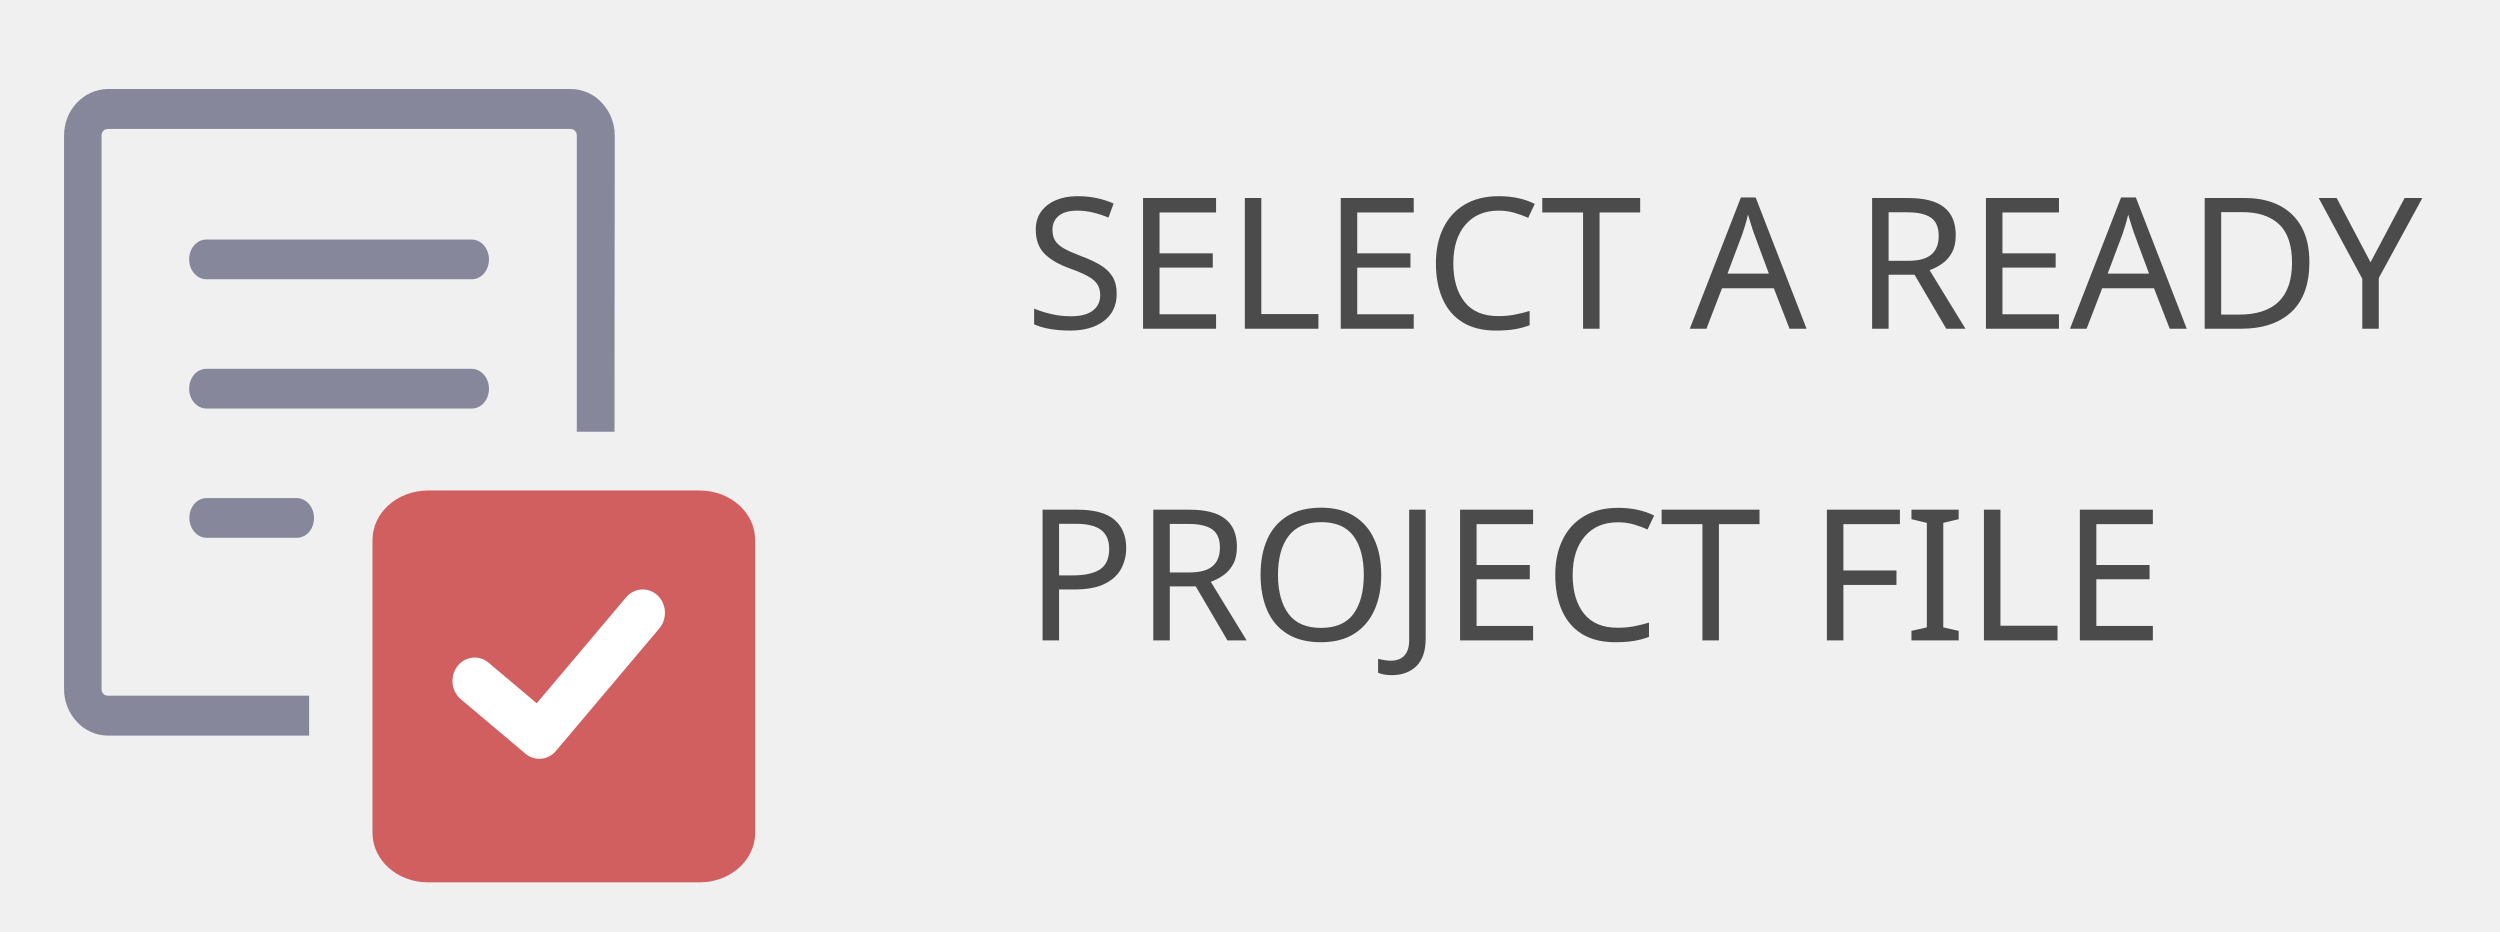
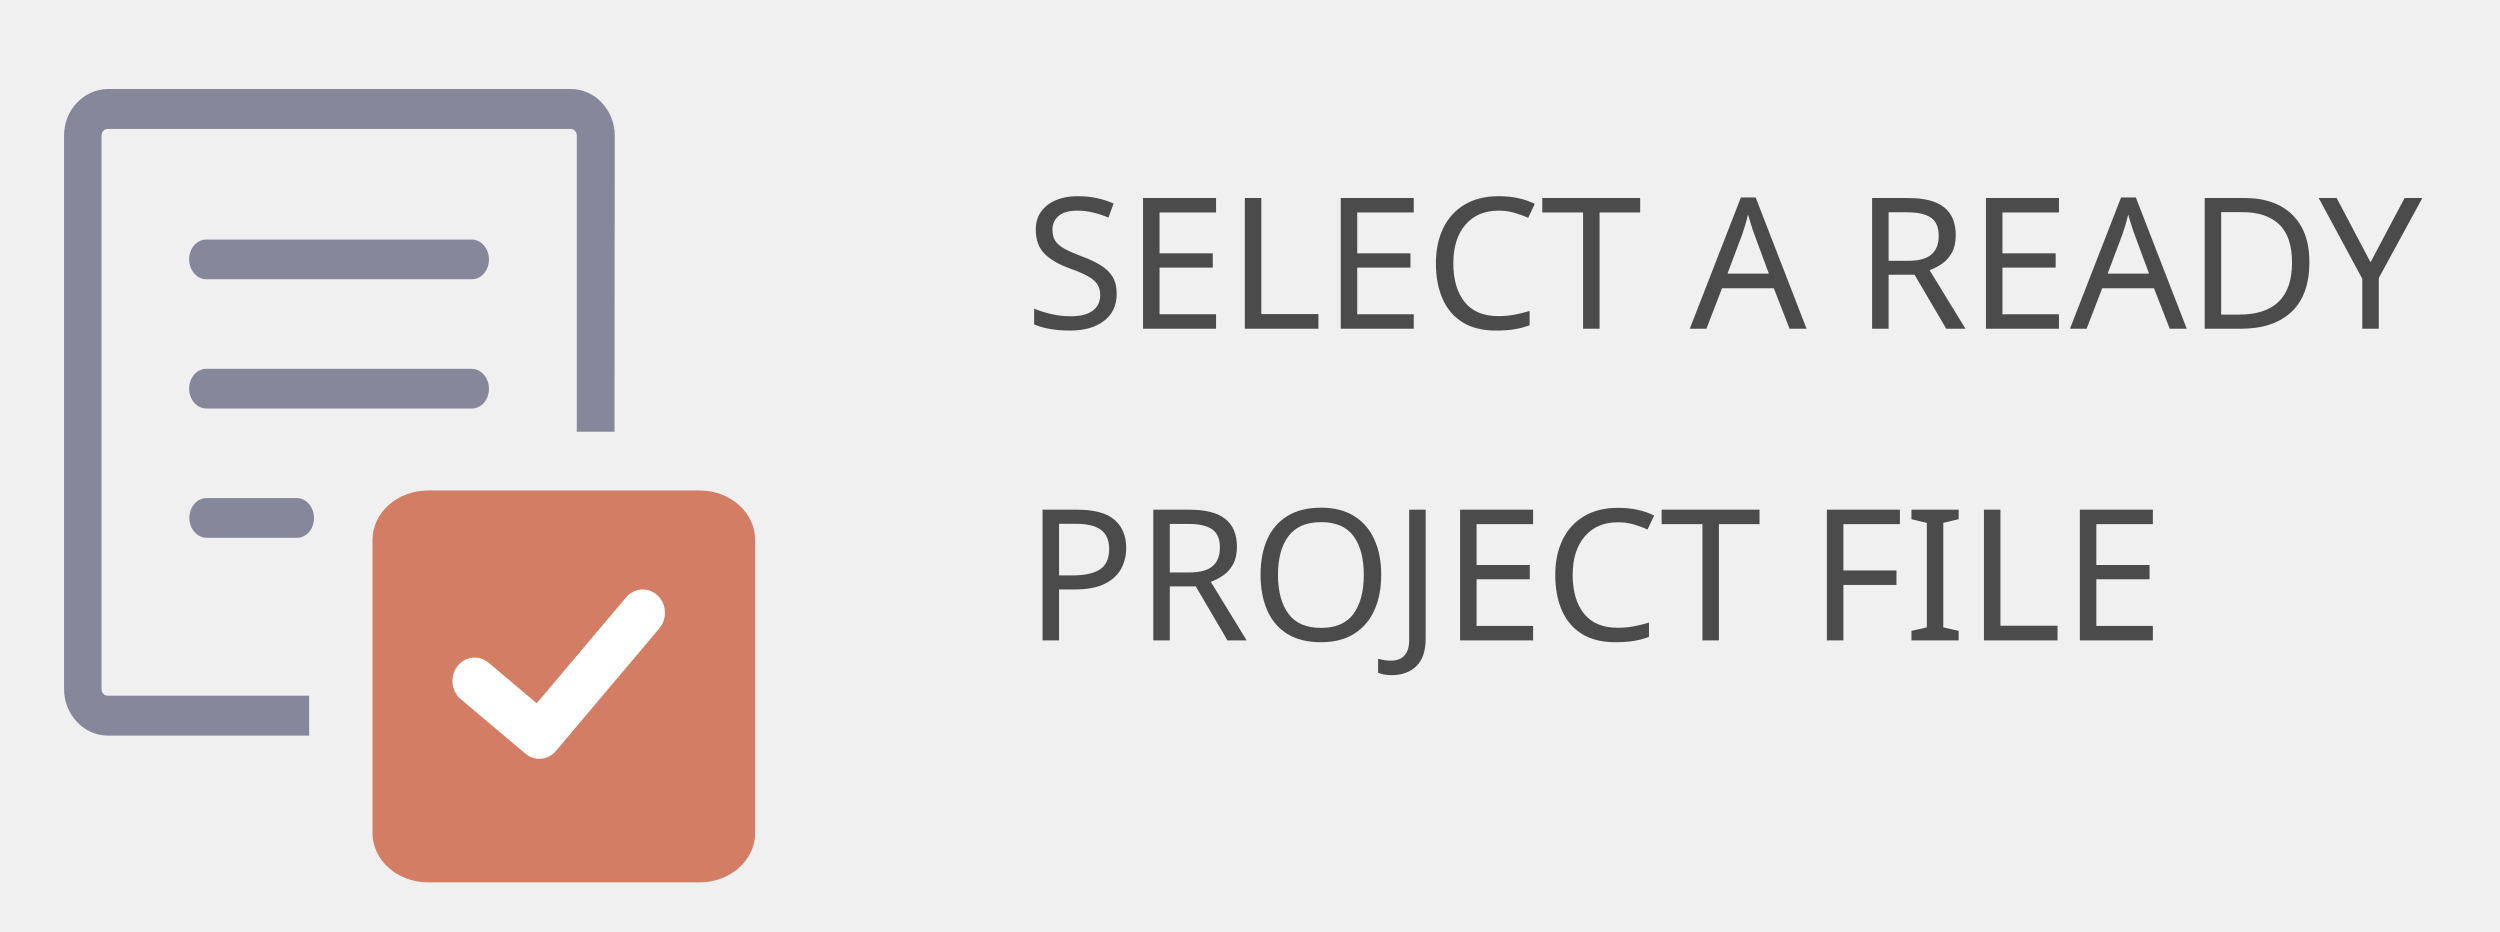
<svg xmlns="http://www.w3.org/2000/svg" height="95" viewBox="0 0 254.954 95" width="254.954" version="1.1" id="svg2">
  <defs id="defs2" />
  <g fill="none" fill-rule="evenodd" id="g2" transform="matrix(1.946449,0,0,2.084776,325,140.0001)" />
  <g id="g3" transform="matrix(0.3357943,0,0,0.2985843,147.2734,43.00004)" style="fill:#73737d;fill-opacity:1">
    <g id="g2-0" style="fill:#73737d;fill-opacity:1">
      <g style="fill:#87879b;fill-opacity:1;fill-rule:nonzero;stroke:#000000;stroke-width:0;stroke-linecap:butt;stroke-linejoin:miter;stroke-miterlimit:10;stroke-dasharray:none;stroke-opacity:1" transform="matrix(2.336032,0,0,2.761982,-445.2092,-112.4618)" id="g6">
        <g id="g2-9" transform="matrix(0.7456688,0,0,0.7351202,11.16254,-0.4153406)" style="fill:#87879b;fill-opacity:1;stroke:#000000;stroke-opacity:1">
          <path fill-rule="evenodd" clip-rule="evenodd" d="m 66.11,69.243 h 33.851 c 4.505,0 8.187,3.766 8.187,8.362 v 32.779 c 0,4.601 -3.688,8.363 -8.187,8.363 H 66.11 c -4.503,0 -8.185,-3.763 -8.185,-8.363 V 77.605 c 0,-4.595 3.682,-8.362 8.185,-8.362 z m -41.262,6.25 c -1.635,0 -2.996,-1.511 -2.996,-3.339 0,-1.869 1.322,-3.34 2.996,-3.34 h 15.738 c 1.635,0 2.997,1.511 2.997,3.34 0,1.868 -1.324,3.339 -2.997,3.339 z M 95.977,57.654 H 89.401 V 7.832 c 0,-0.318 -0.118,-0.596 -0.312,-0.795 -0.194,-0.198 -0.467,-0.318 -0.778,-0.318 H 7.629 c -0.311,0 -0.585,0.12 -0.778,0.318 -0.197,0.199 -0.313,0.476 -0.313,0.795 V 100.942 c 0,0.318 0.117,0.595 0.311,0.794 0.195,0.198 0.467,0.318 0.778,0.318 H 42.733 v 6.717 H 7.666 c -2.102,0 -4.047,-0.876 -5.409,-2.306 C 0.856,105.034 0,103.087 0,100.94 V 7.832 C 0,5.685 0.856,3.698 2.258,2.306 3.658,0.875 5.566,0 7.667,0 H 88.349 c 2.101,0 4.048,0.875 5.411,2.306 1.4,1.431 2.256,3.379 2.256,5.527 -9.46e-4,38.449 -0.04,-8.947 -0.04,49.822 z M 24.808,32.003 c -1.635,0 -2.996,-1.511 -2.996,-3.341 0,-1.868 1.324,-3.34 2.996,-3.34 h 46.283 c 1.636,0 2.995,1.511 2.995,3.339 0,1.869 -1.321,3.341 -2.995,3.341 z m 0,21.745 c -1.635,0 -2.996,-1.511 -2.996,-3.339 0,-1.869 1.324,-3.34 2.996,-3.34 h 46.283 c 1.636,0 2.995,1.51 2.995,3.34 0,1.868 -1.321,3.339 -2.995,3.339 z" id="path1-5" style="fill:#87879b;fill-opacity:1;stroke:#000000;stroke-width:0;stroke-opacity:1" />
        </g>
      </g>
      <rect style="fill:none;stroke:none;stroke-width:5.926;stroke-linejoin:round;stroke-miterlimit:0;stroke-dasharray:none;stroke-opacity:1" id="rect2" width="269.656" height="297.809" x="-434.374" y="-125.951" ry="0.012" />
      <rect style="fill:none;stroke:none;stroke-width:7.169;stroke-linejoin:round;stroke-miterlimit:0;stroke-dasharray:none;stroke-opacity:1" id="rect3" width="478.161" height="317.217" x="-455.151" y="-143.061" ry="0.015" />
      <rect style="fill:none;stroke:#e1a5a5;stroke-width:0;stroke-linejoin:round;stroke-miterlimit:0;stroke-dasharray:none;stroke-dashoffset:0;stroke-opacity:1" id="rect5" width="625.383" height="318.168" x="-453.472" y="-144.013" ry="23.123" />
      <text xml:space="preserve" style="font-style:italic;font-weight:900;font-size:58.952px;line-height:99.835px;font-family:Lato;-inkscape-font-specification:'Lato Heavy Italic';fill:#e1a5a5;fill-opacity:1;stroke:none;stroke-width:12.67;stroke-linejoin:round;stroke-miterlimit:0;stroke-dasharray:none;stroke-dashoffset:0;stroke-opacity:1" x="-135.046" y="-29.927" id="text7" transform="scale(0.9429678,1.060482)">
        <tspan id="tspan7" style="font-style:normal;font-variant:normal;font-weight:normal;font-stretch:normal;font-size:58.952px;line-height:99.835px;font-family:'Segoe UI';-inkscape-font-specification:'Segoe UI';fill:#4b4b4b;fill-opacity:1;stroke-width:12.67" x="-135.046" y="-29.927">SELECT A READY </tspan>
        <tspan style="font-style:normal;font-variant:normal;font-weight:normal;font-stretch:normal;font-size:58.952px;line-height:99.835px;font-family:'Segoe UI';-inkscape-font-specification:'Segoe UI';fill:#4b4b4b;fill-opacity:1;stroke-width:12.67" x="-135.046" y="70.446" id="tspan8">PROJECT FILE</tspan>
      </text>
      <rect style="fill:none;fill-opacity:1;stroke:none;stroke-width:12.67;stroke-linejoin:round;stroke-miterlimit:0;stroke-dasharray:none;stroke-dashoffset:0;stroke-opacity:1" id="rect8" width="590.666" height="318.168" x="-453.472" y="-144.013" ry="0" />
      <rect style="fill:none;fill-opacity:1;stroke:none;stroke-width:16.433;stroke-linejoin:round;stroke-miterlimit:0;stroke-dasharray:none;stroke-dashoffset:0;stroke-opacity:1" id="rect10" width="885.509" height="318.168" x="-453.472" y="-144.013" ry="23.123" />
-       <rect style="fill:#d25f5f;stroke:#d25f5f;stroke-width:11.979;stroke-linejoin:round;stroke-miterlimit:0;fill-opacity:1;stroke-opacity:1" id="rect1" width="104.23" height="121.865" x="-319.462" y="29.504" ry="10.88" />
+       <rect style="fill:#d27d64;stroke:#d27d64;stroke-width:11.979;stroke-linejoin:round;stroke-miterlimit:0;fill-opacity:1;stroke-opacity:1" id="rect1" width="104.23" height="121.865" x="-319.462" y="29.504" ry="10.88" />
      <polyline style="fill:none;fill-opacity:1;stroke:#ffffff;stroke-width:6.868;stroke-linecap:round;stroke-linejoin:round;stroke-miterlimit:10;stroke-dasharray:none;stroke-opacity:1" points="  38,15 22,33 12,25 " id="polyline1-0" transform="matrix(1.963348,0,0,2.326088,-317.9852,30.41142)" />
    </g>
  </g>
</svg>
